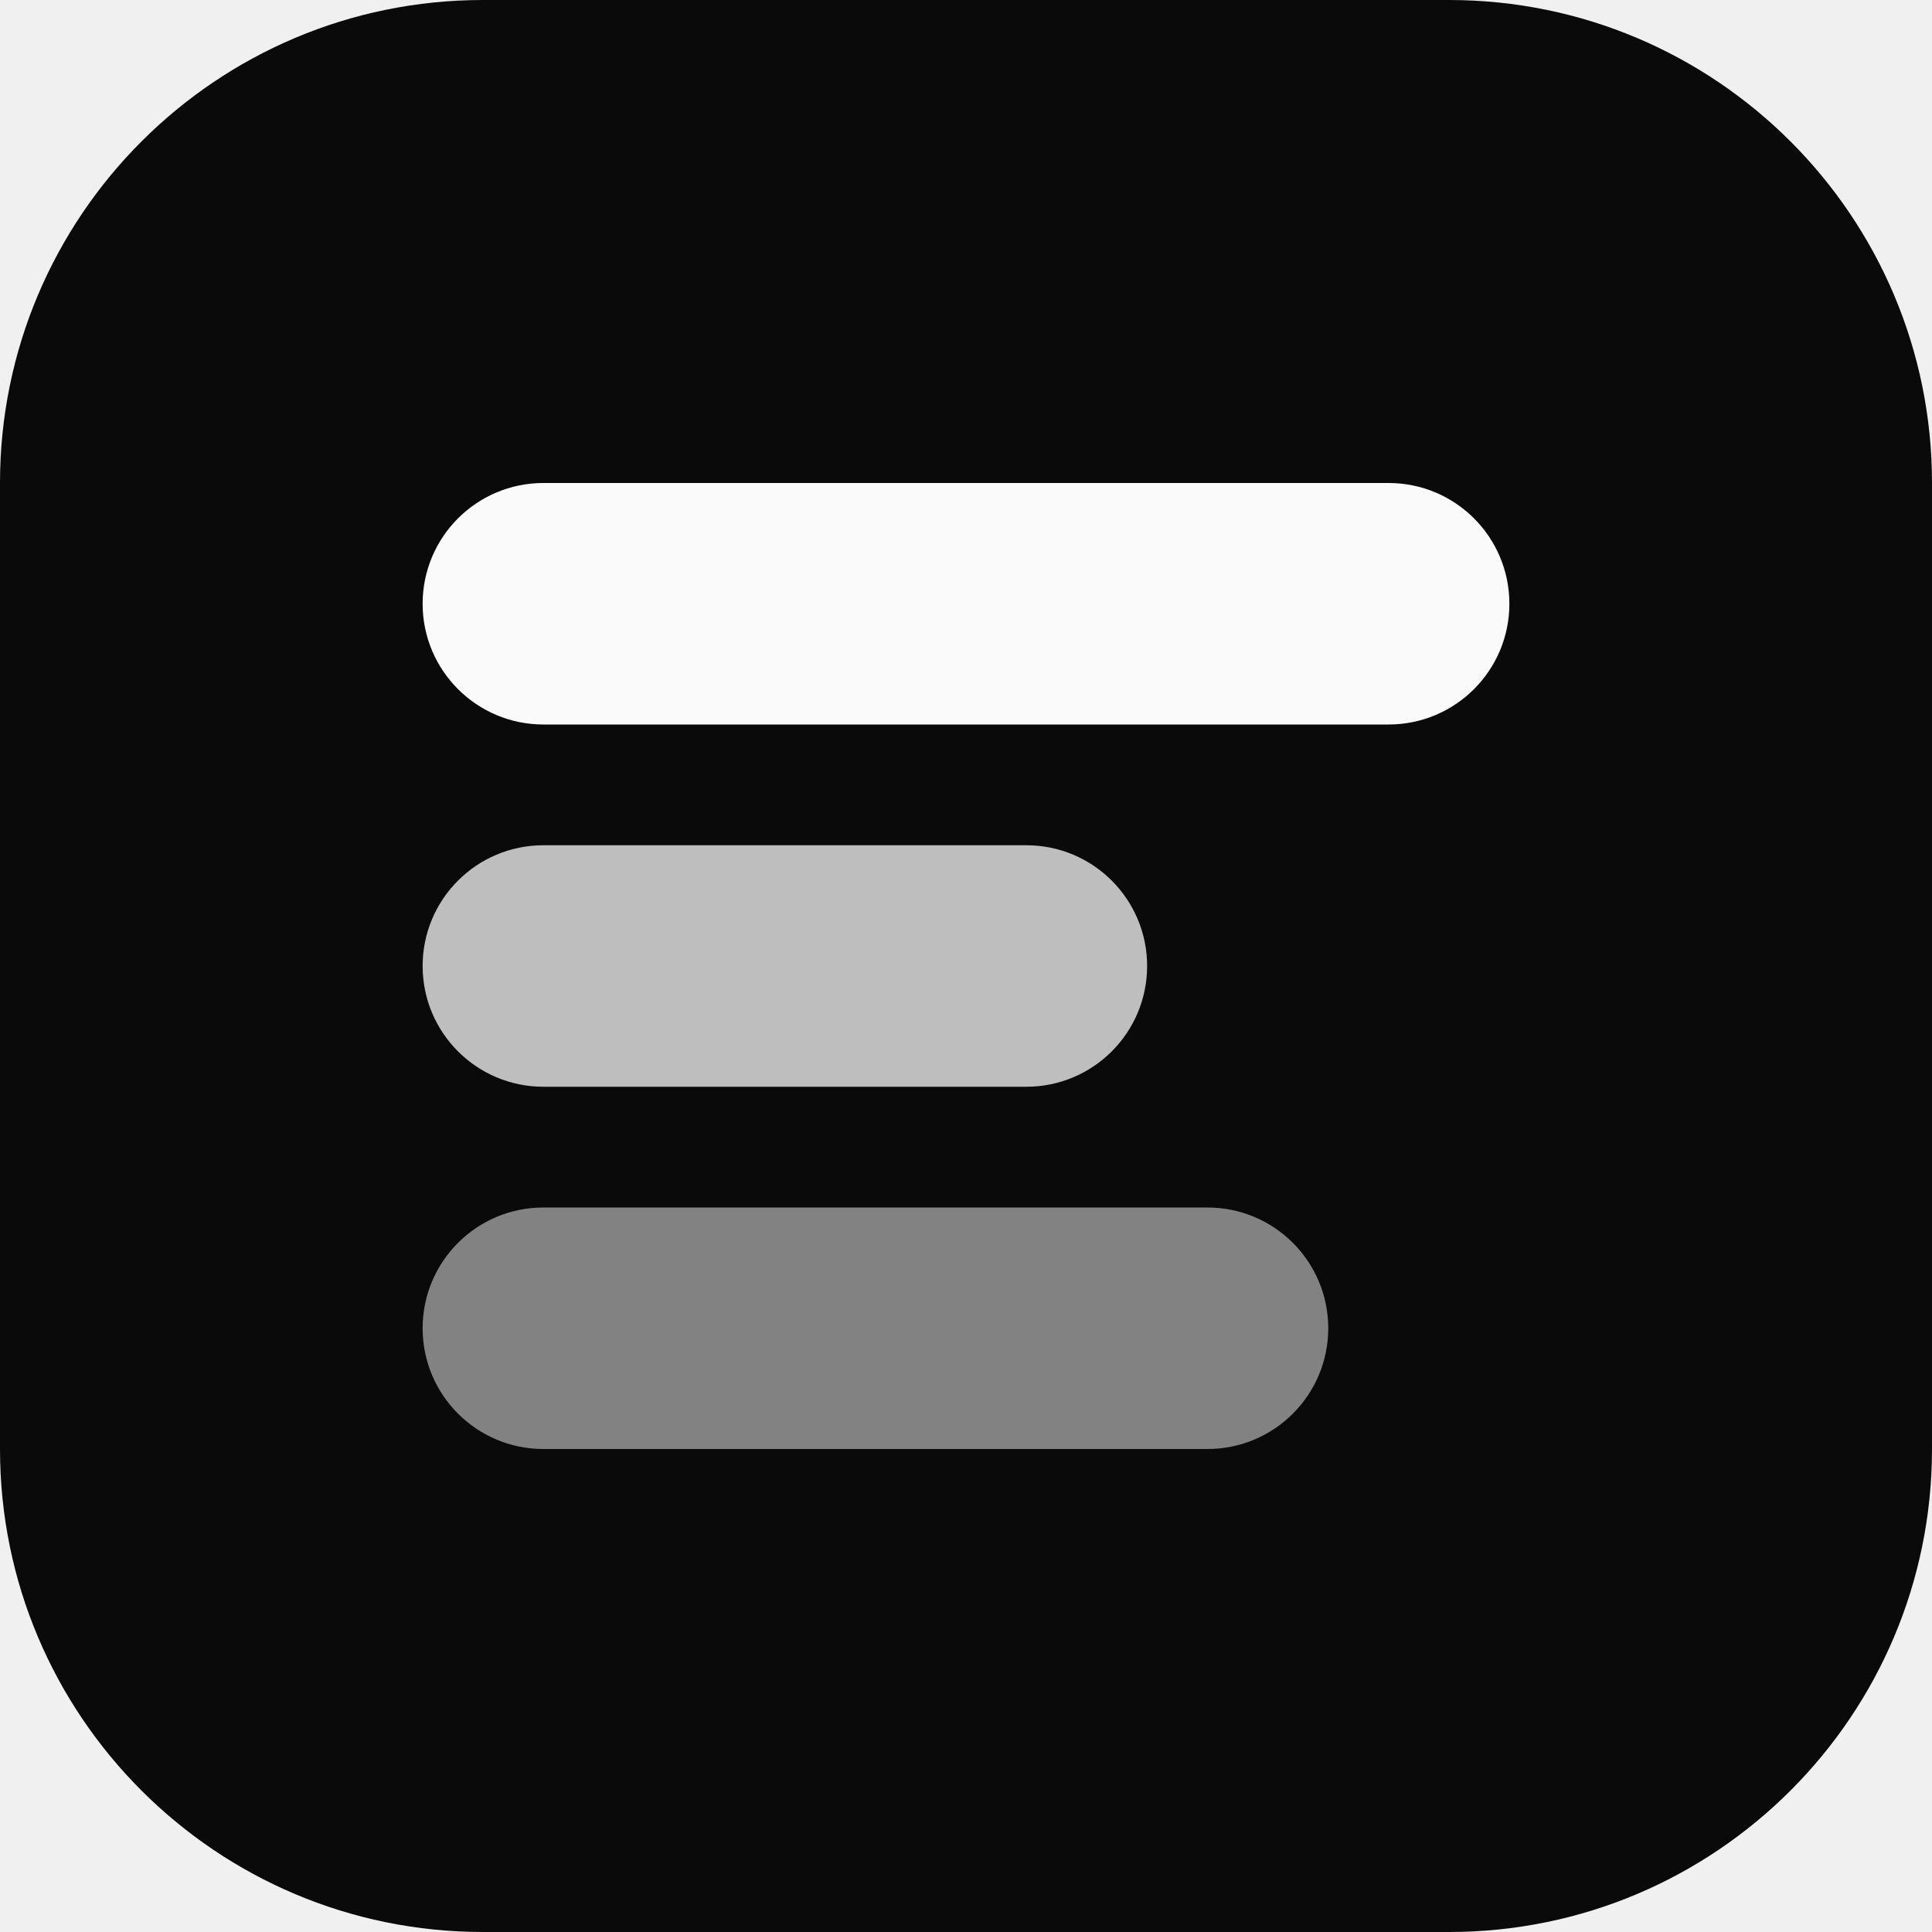
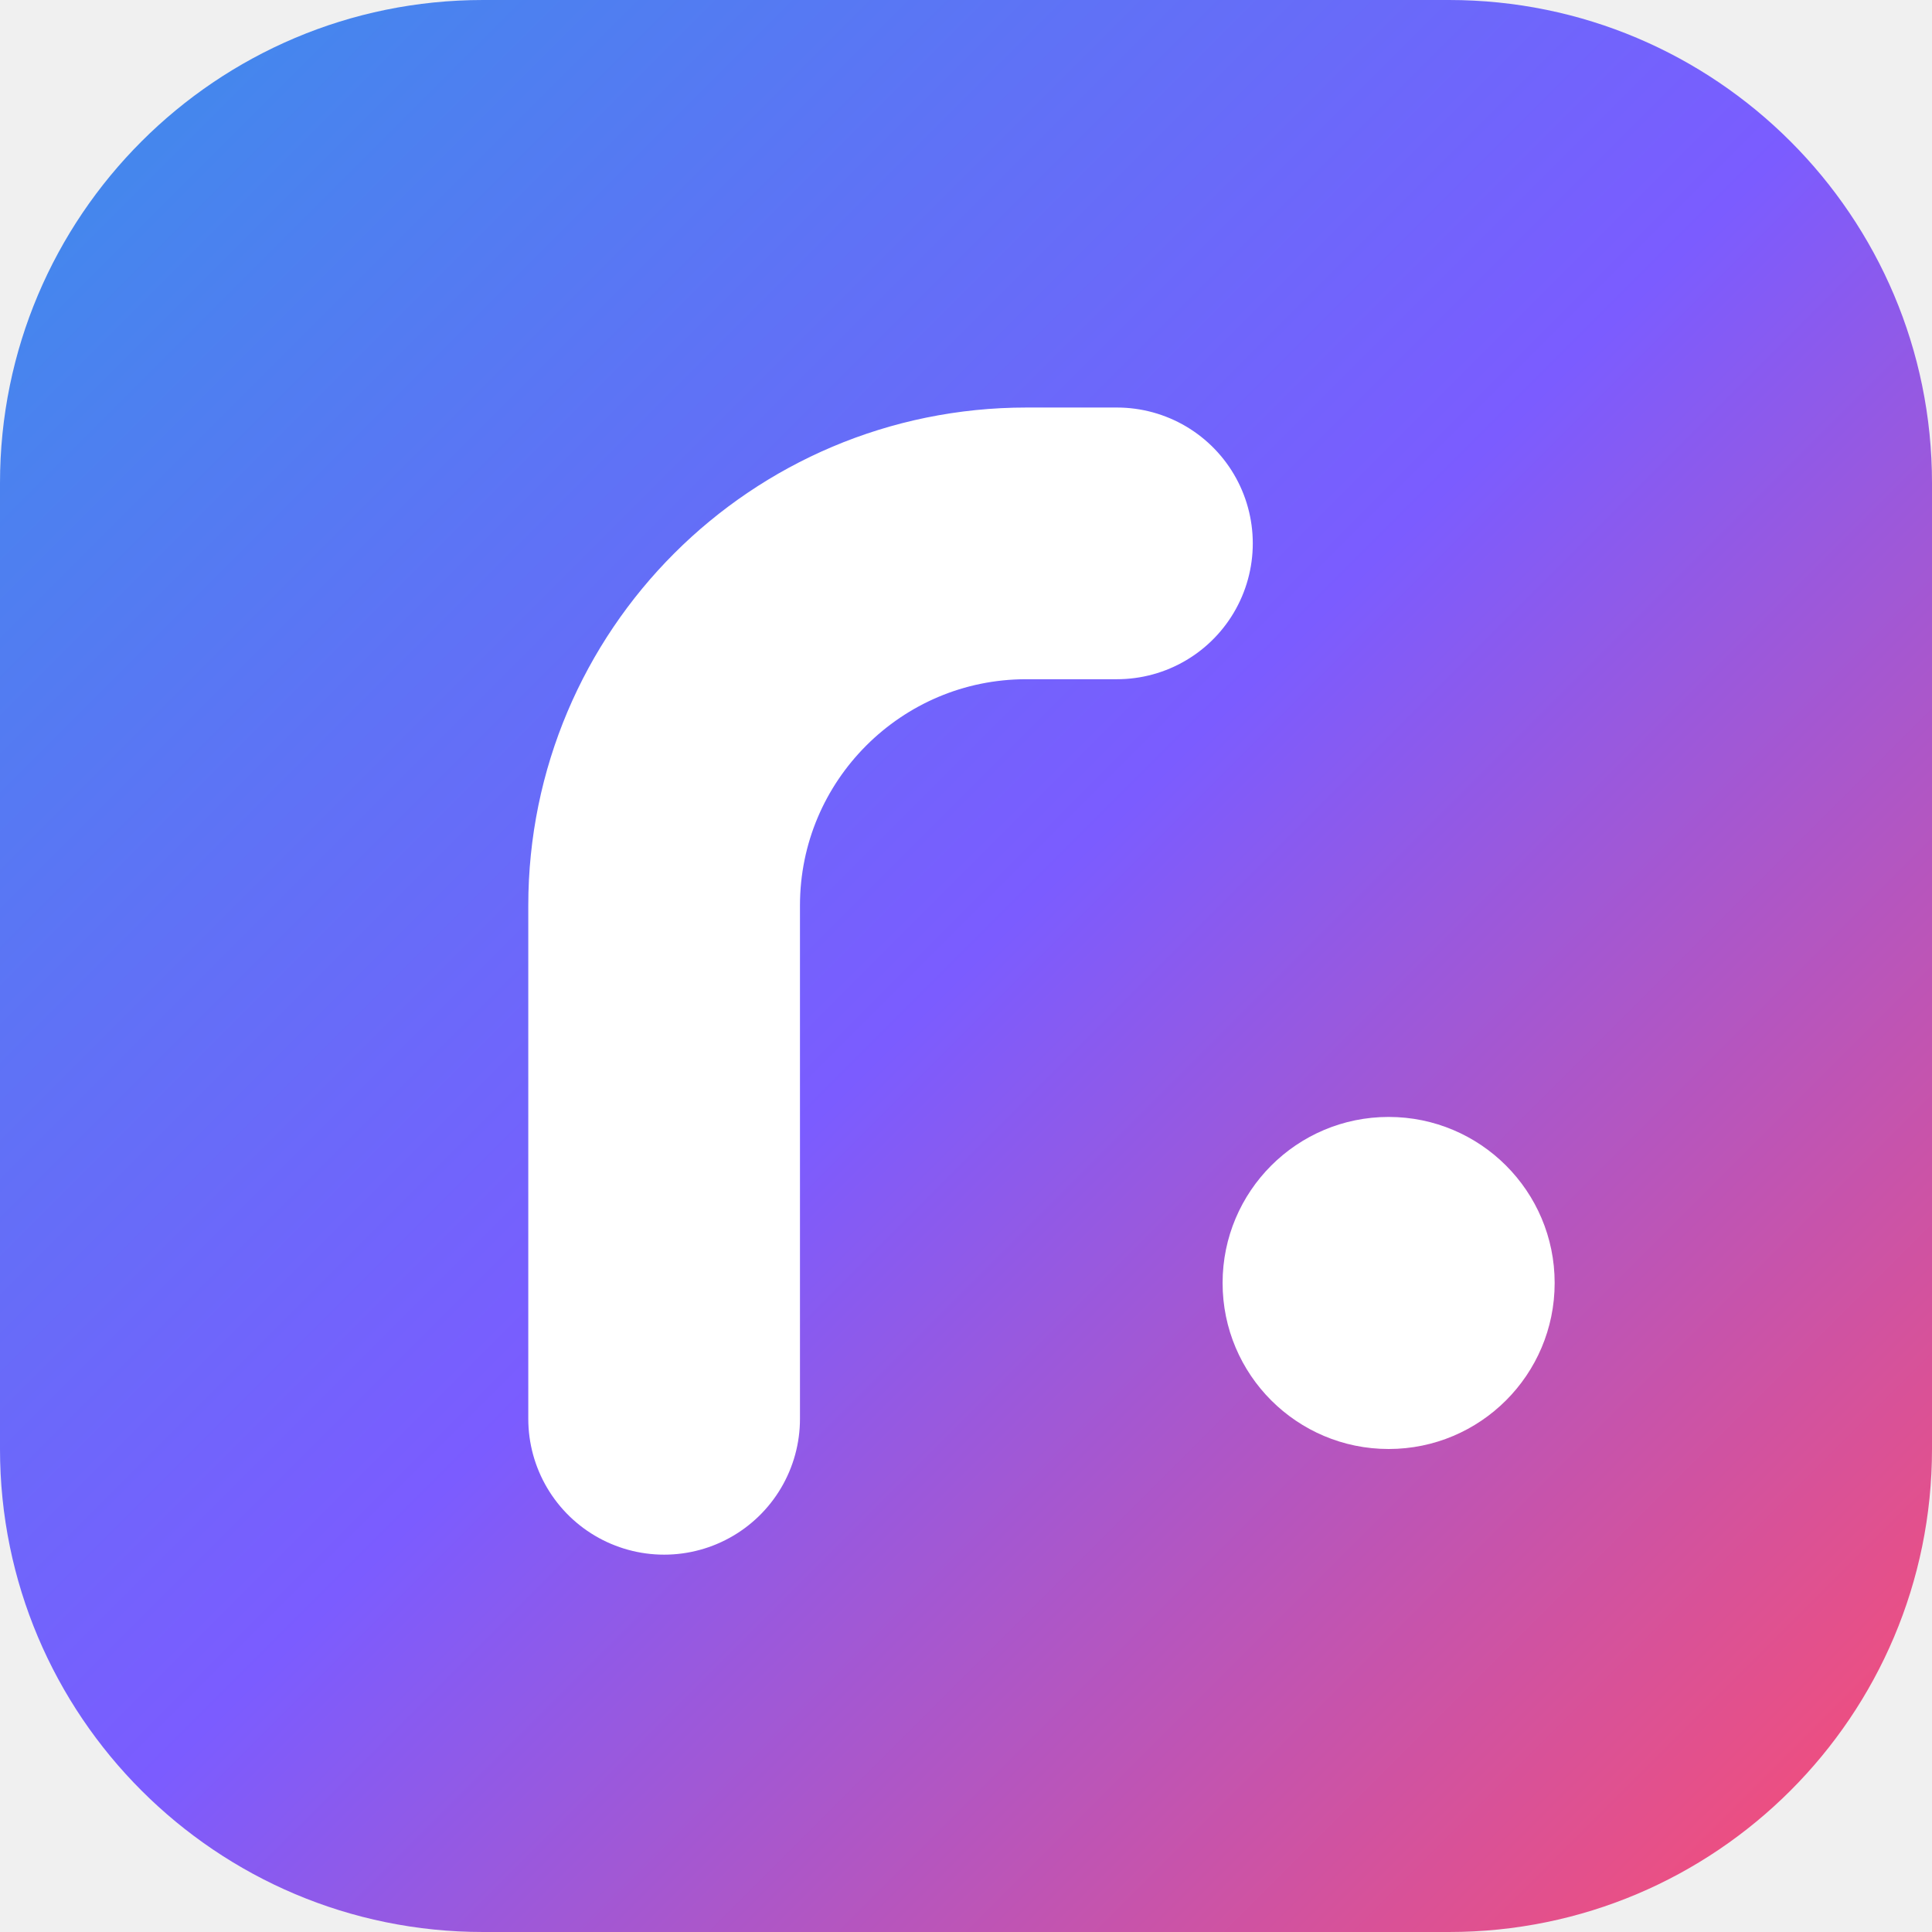
- <svg xmlns="http://www.w3.org/2000/svg" viewBox="0 0 32 32">
-   <style>
- 		.tile { fill: #0a0a0a; }
- 		.bar { fill: #fafafa; }
- 		@media (prefers-color-scheme: dark) {
- 			.tile { fill: #fafafa; }
- 			.bar { fill: #0a0a0a; }
- 		}
- 	</style>
-   <rect class="tile" width="32" height="32" rx="8" />
-   <rect class="bar" x="7" y="8" width="18" height="4" rx="2" />
-   <rect class="bar" x="7" y="14" width="12" height="4" rx="2" opacity="0.75" />
-   <rect class="bar" x="7" y="20" width="15" height="4" rx="2" opacity="0.5" />
+ <svg xmlns="http://www.w3.org/2000/svg" viewBox="0 0 32 32" width="32" height="32">
+   <defs>
+     <linearGradient id="raf-query-logo" x1="0" y1="0" x2="32" y2="32" gradientUnits="userSpaceOnUse">
+       <stop offset="0" stop-color="#3B8EEA" />
+       <stop offset="0.5" stop-color="#7B5CFF" />
+       <stop offset="1" stop-color="#FF4D6D" />
+     </linearGradient>
+   </defs>
+   <rect width="32" height="32" rx="8" fill="url(#raf-query-logo)" />
+   <path d="M11 23.5V15a6 6 0 0 1 6-6h1.5" fill="none" stroke="#fff" stroke-width="4.5" stroke-linecap="round" />
+   <circle cx="23" cy="21.25" r="2.75" fill="#fff" />
</svg>
